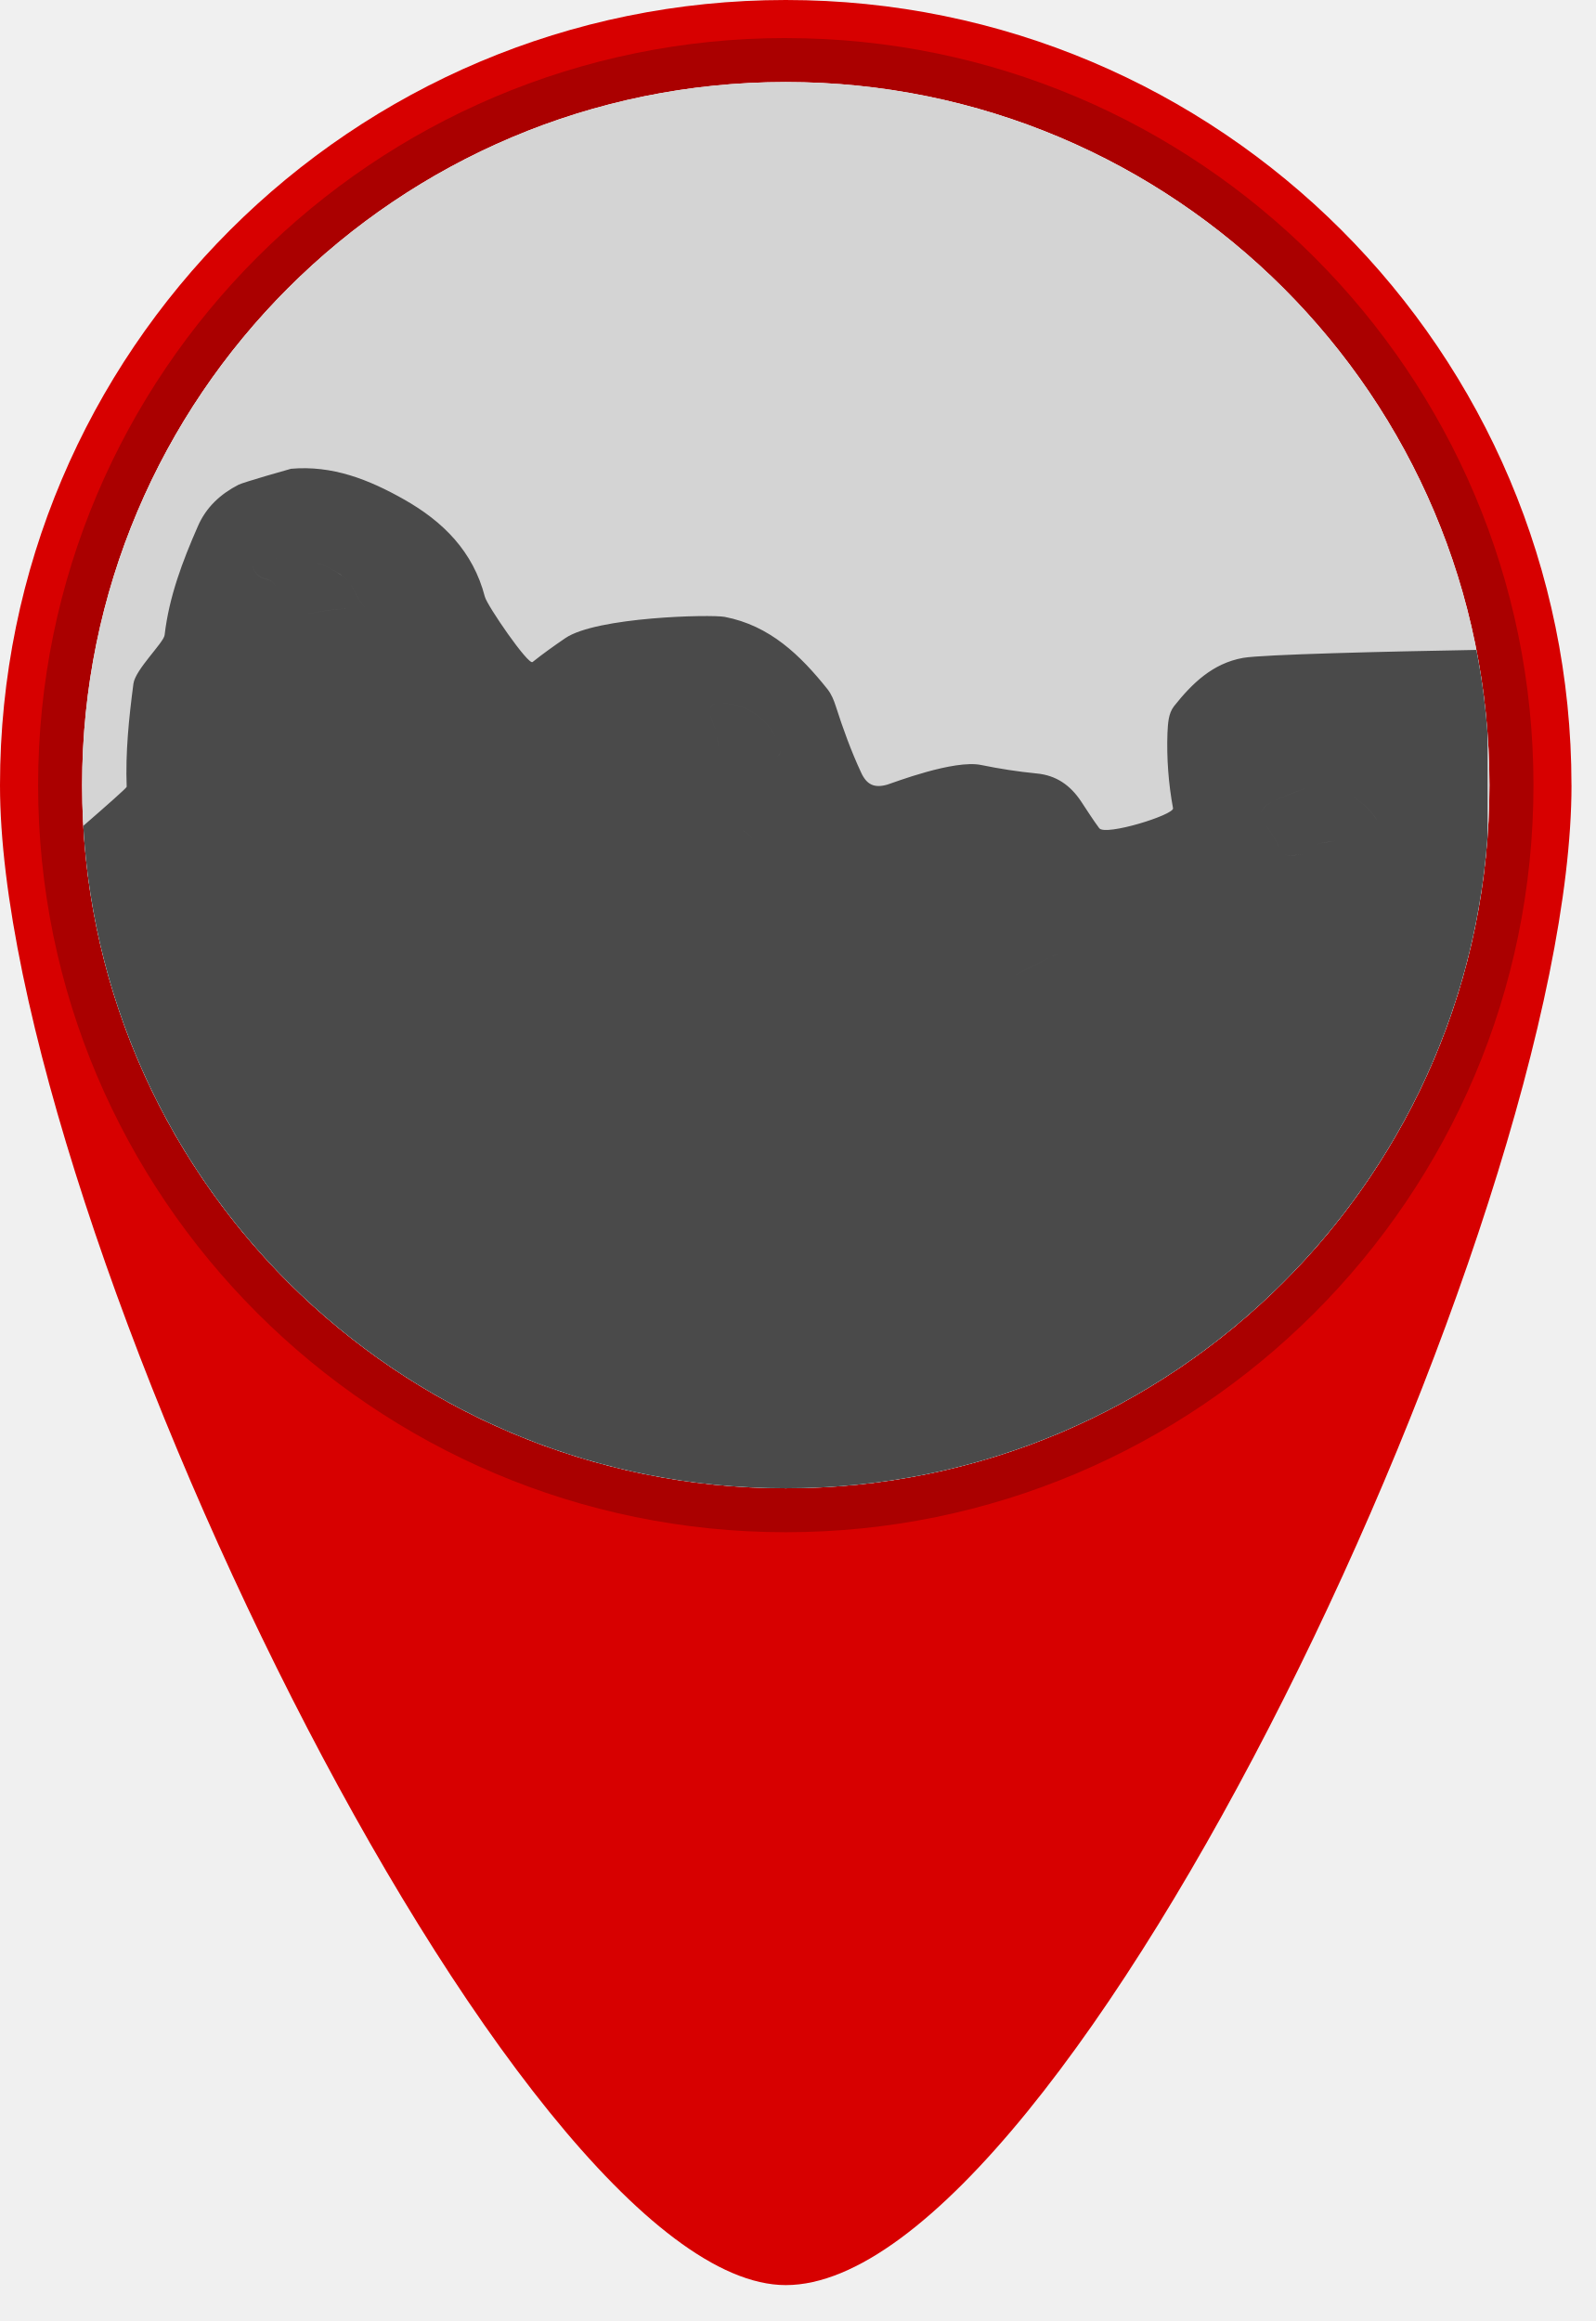
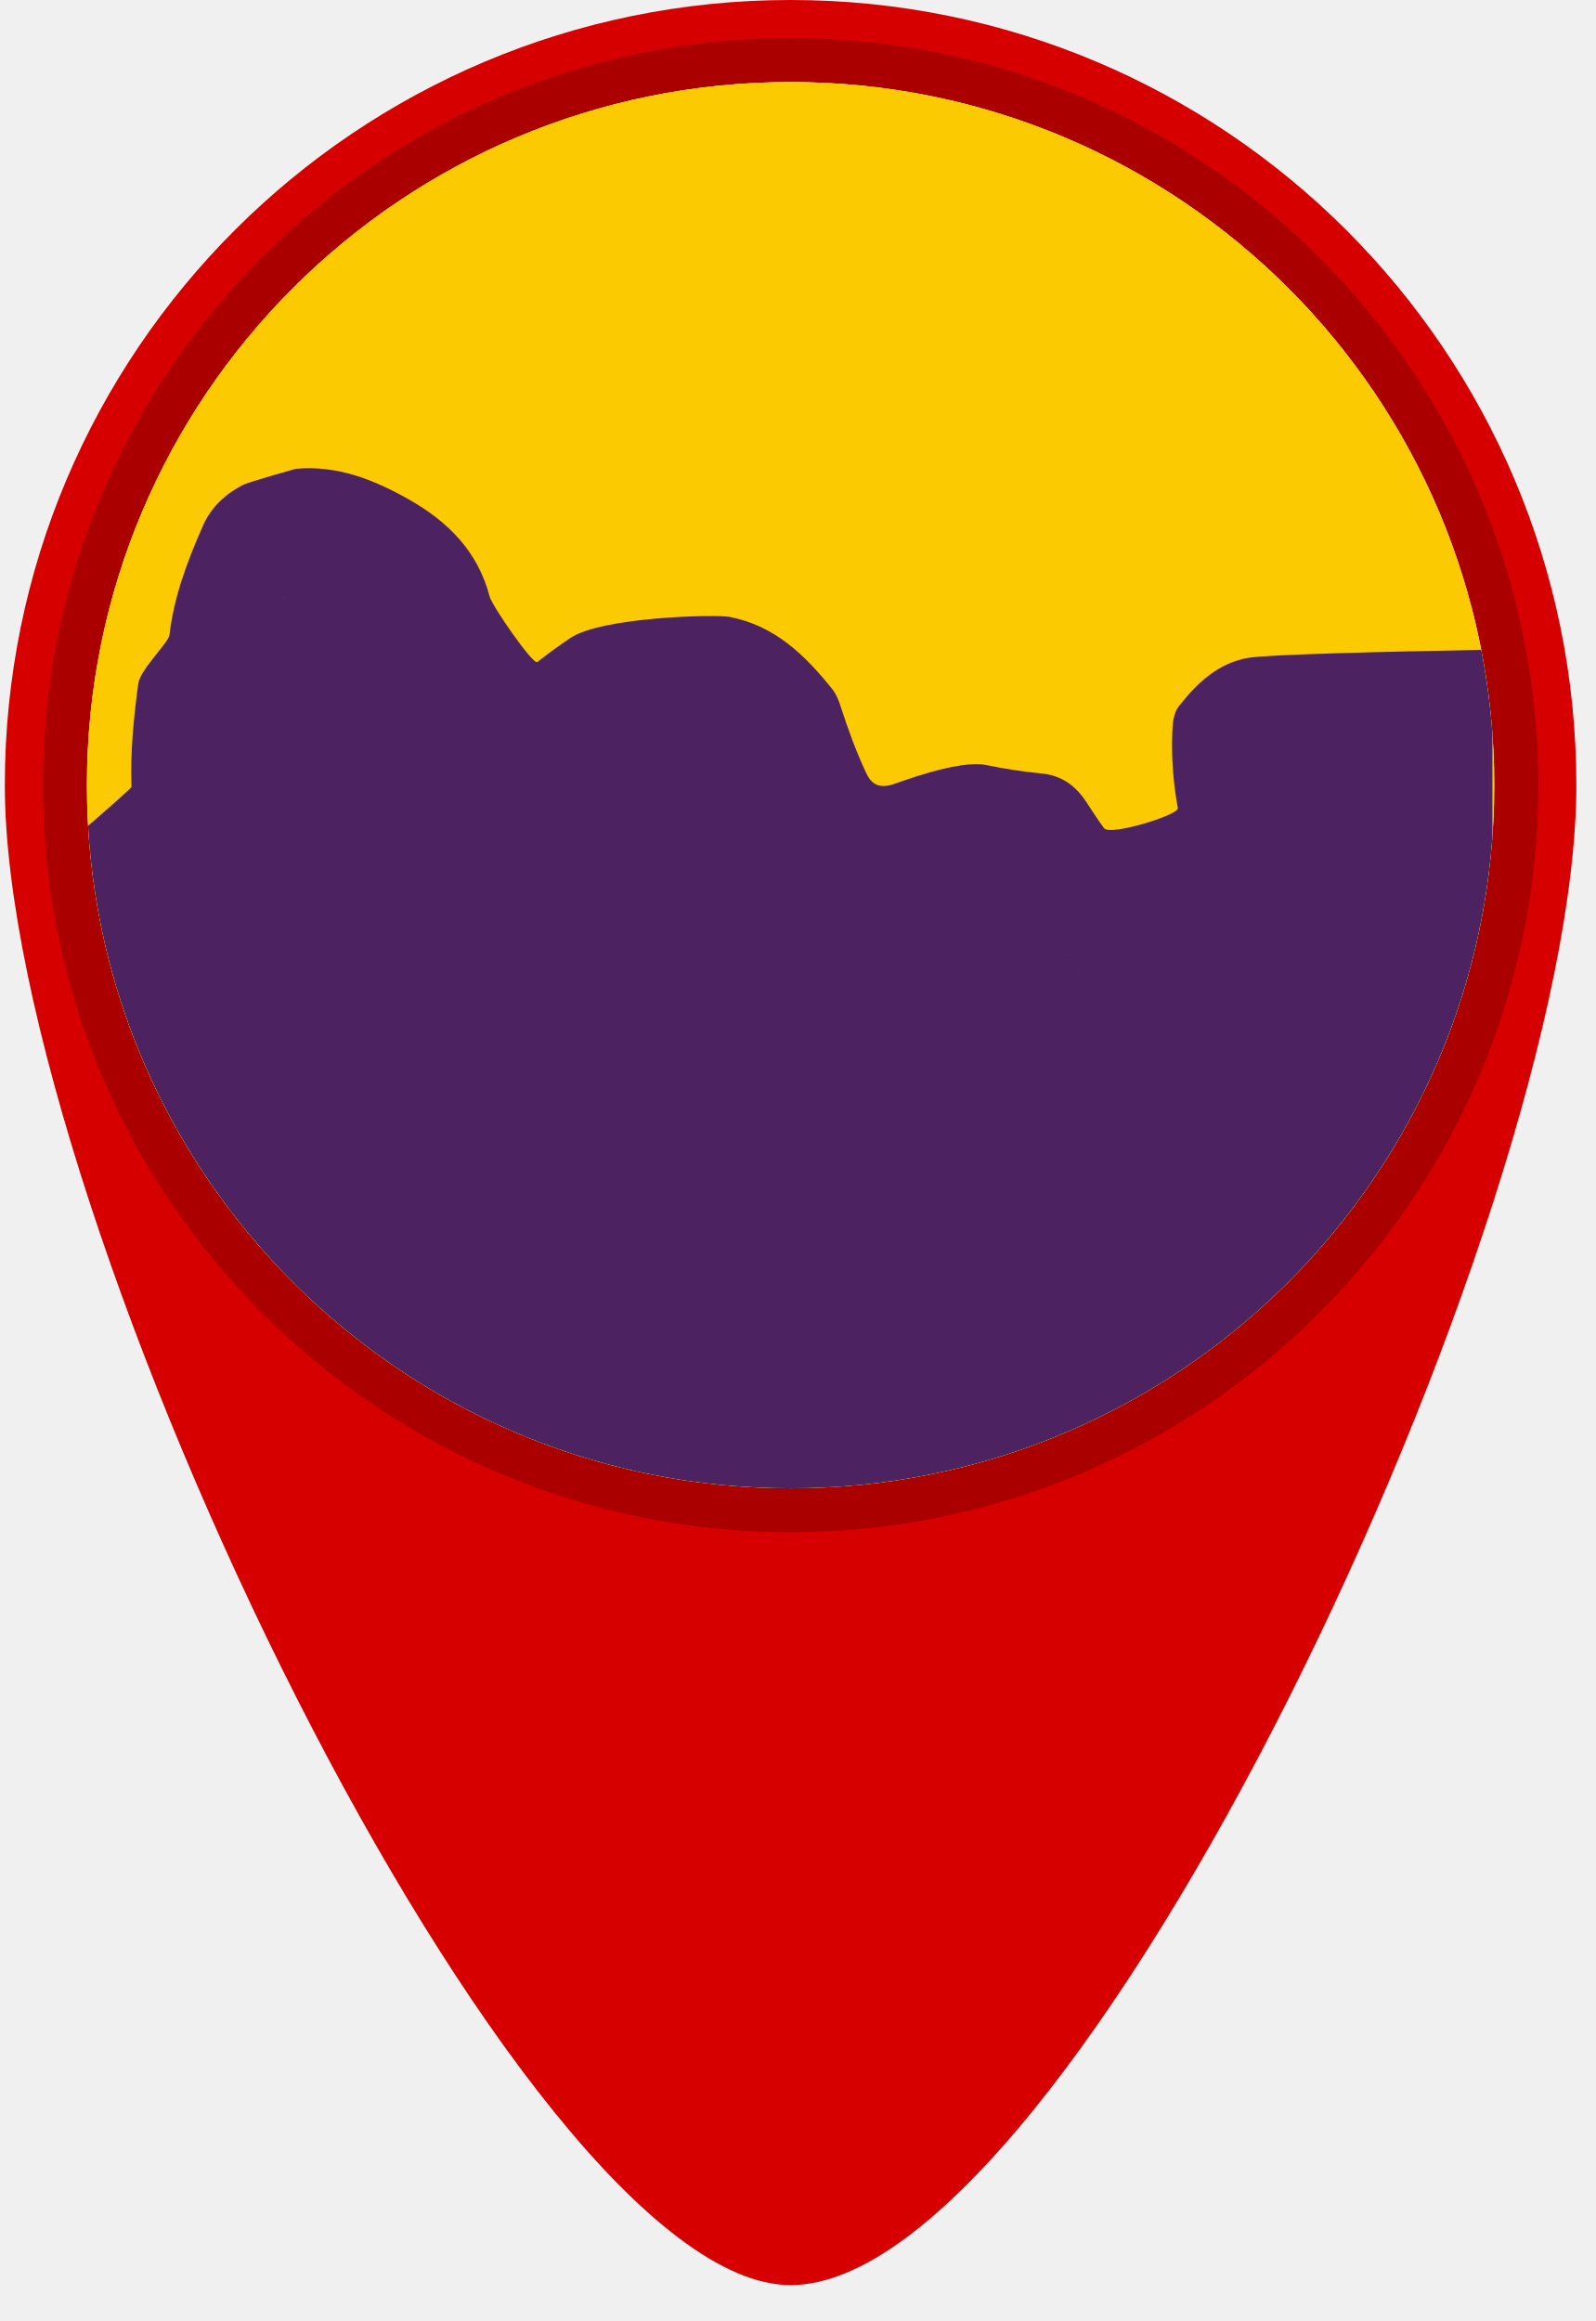
<svg xmlns="http://www.w3.org/2000/svg" width="44" height="64" fill="none">
-   <path d="M43.331 21.65c0 11.957-13.904 41.36-21.665 41.36C14.228 63.01 0 33.607 0 21.65S9.7 0 21.666 0C33.63 0 43.33 9.693 43.33 21.65z" fill="#D70000" />
-   <path d="M21.667 41.644c-11.034 0-20.009-8.97-20.009-19.994 0-11.025 8.976-19.994 20.009-19.994s20.008 8.969 20.008 19.994S32.7 41.644 21.667 41.644z" fill="#fff" />
-   <path d="M21.666 2.262c10.716 0 19.402 8.68 19.402 19.388 0 10.707-8.686 19.388-19.402 19.388-10.715 0-19.402-8.68-19.402-19.388 0-10.708 8.687-19.388 19.402-19.388zm0-1.213c-11.367 0-20.615 9.242-20.615 20.6 0 11.36 9.248 20.601 20.615 20.601 11.368 0 20.616-9.241 20.616-20.6 0-11.36-9.248-20.6-20.616-20.6z" fill="#A00" />
-   <path d="M41.068 21.65c0 10.707-8.686 19.388-19.402 19.388-10.715 0-19.402-8.68-19.402-19.388 0-10.708 8.687-19.388 19.402-19.388 10.716 0 19.402 8.68 19.402 19.388z" fill="#D4D4D4" />
-   <path d="M29.596 26.961c0-.157.008-.258-.003-.354-.025-.29-.126-.358-.409-.294-.064.015-.129.029-.186.061-.376.186-.752.38-1.125.573-.043.021-.1.04-.1.1.003.072.068.086.122.104.186.068.38.118.576.132.144.015.262.068.337.186.133.208.244.233.344-.021a.133.133 0 01.118-.079c.312-.018.387-.193.326-.408zm11.42-3.896c-.725 10.047-9.111 17.973-19.35 17.973-10.338 0-18.787-8.08-19.37-18.265.66-.574 1.197-1.048 1.197-1.077-.036-.952.061-1.898.186-2.843.05-.39.835-1.13.86-1.342.122-1.056.494-2.037.917-3 .226-.522.62-.887 1.121-1.145.133-.068 1.415-.433 1.448-.44 1.142-.1 2.145.297 3.112.844 1.086.613 1.91 1.44 2.232 2.685.065.247 1.197 1.894 1.315 1.8.29-.232.594-.447.902-.658.857-.587 4.013-.659 4.396-.587 1.246.24 2.085 1.056 2.837 1.997.108.14.172.297.226.466.2.623.422 1.235.698 1.829.154.336.365.437.724.333.164-.05 1.838-.698 2.59-.54.501.103 1.01.182 1.519.232.551.05.938.329 1.232.77.165.246.322.5.501.74.169.222 2.067-.368 2.035-.55a9.566 9.566 0 01-.154-2.073c.014-.258.022-.534.179-.738.502-.633 1.068-1.185 1.906-1.335.543-.096 3.953-.176 6.433-.22.148.756.252 1.528.308 2.314v2.83zm-22.363.313c.458.129.92.14 1.382.018-.462-.093-.92-.136-1.382-.018zm1.898-.44c-.018-.015-.042-.022-.064-.036-.699-.415-1.422-.408-2.164-.133a.778.778 0 00-.476.462.55.55 0 00.386-.057c.735-.34 1.466-.337 2.193.025.1.05.258.125.308.025.053-.104-.086-.208-.183-.286zm.939-2.316c-.183-.741-.928-1.278-1.687-1.228-.15.01-.244.057-.208.226-.011.203.086.372.161.544.068.16-.036.408.157.486.17.069.377.04.567.05.114.004.232.008.347-.003a.89.89 0 01.48.09c.054.028.115.096.176.028.043-.054.025-.125.007-.193zm16.467 1.972c-.355-.537-1.164-1.12-1.977-.848-.316.103-.62.229-.917.376-.308.153-.366.325-.172.608.157.225.294.458.422.698.069.125.158.186.366.157.1-.032.311.033.422-.121.13-.18.312-.23.491-.244.305-.028.595-.132.889-.168.265-.032.283-.311.501-.358.043-.007-.003-.071-.025-.1zm-28.21-6.34c-.089-.214-.254-.35-.45-.472-.7-.43-1.44-.48-2.218-.279-.115.032-.13.09-.09.179a.47.47 0 00.348.286c.254.054.312.247.34.459a1.14 1.14 0 01-.007.247c-.032.232.097.318.3.318.09.004.18-.021.27-.032.465-.06.92-.183 1.393-.172.154.004.297.097.473.036-.133-.19-.269-.365-.359-.57zm19.85 10.707c0-.157.007-.258-.004-.354-.025-.29-.126-.358-.409-.294-.064.015-.129.029-.186.061-.376.186-.752.38-1.125.573-.043.021-.1.04-.1.1.003.072.068.086.122.104.186.068.38.118.576.132.144.015.262.068.337.186.133.208.244.233.344-.021a.133.133 0 01.118-.079c.312-.018.387-.193.326-.408zm-8.107-6.34c-.183-.74-.928-1.277-1.687-1.227-.15.01-.244.057-.208.226-.011.204.086.372.161.544.068.16-.036.408.157.486.17.069.377.04.567.05.114.004.232.008.347-.003a.89.89 0 01.48.09c.054.028.115.096.176.028.043-.053.025-.125.007-.193zm-.939 2.317c-.018-.015-.042-.022-.064-.036-.699-.415-1.422-.408-2.164-.132a.778.778 0 00-.476.461.55.55 0 00.386-.057c.735-.34 1.466-.337 2.193.025.1.05.258.125.308.025.053-.104-.086-.208-.183-.286zm-1.898.44c.458.129.92.14 1.382.018-.462-.093-.92-.136-1.382-.018zm-8.906-7.123c-.089-.215-.254-.35-.45-.472-.7-.43-1.44-.48-2.218-.28-.115.032-.13.09-.09.18a.47.47 0 00.348.286c.254.053.312.246.34.458a1.14 1.14 0 01-.007.247c-.032.232.097.318.3.318.09.004.18-.021.27-.032.465-.06.92-.182 1.393-.172.154.004.297.097.473.036-.133-.19-.269-.365-.359-.57zm28.21 6.34c-.355-.538-1.164-1.121-1.977-.85-.316.104-.62.23-.917.377-.308.153-.366.325-.172.608.157.226.294.458.422.698.069.125.158.186.366.158.1-.033.311.032.422-.122.13-.18.312-.23.491-.243.305-.03.595-.133.889-.169.265-.032.283-.311.501-.358.043-.007-.003-.071-.025-.1zM11.8 21.75c-.046.017-.097.032-.14.05-.447.193-.62.146-.913-.247-.032-.04-.057-.083-.093-.115-.37-.372-.473-.394-.924-.136a1.92 1.92 0 01-1.508.2c-.169-.046-.34-.071-.505-.125a1.977 1.977 0 00-1.383.029c-.136.05-.305.157-.405-.065-.097-.214-.025-.515.154-.619.172-.1.355-.175.527-.28.086-.05.222-.107.193-.221-.021-.093-.16-.093-.258-.104-.146-.014-.297-.021-.444-.032-.161-.01-.161-.079-.068-.183.219-.236.512-.308.81-.325.369-.025.741-.008 1.117-.04-.372-.222-.78-.225-1.185-.247-.09-.003-.219.08-.265-.09-.047-.16.096-.168.168-.232.043-.04.107-.06.136-.107.161-.272.355-.476.713-.419.057.01.097-.057.097-.122.007-.09-.05-.136-.122-.168a2.295 2.295 0 00-.781-.222c-.2-.021-.398-.04-.591-.079-.297-.053-.301-.071-.215-.354l.444-1.496a1.99 1.99 0 00.043-.194c.029-.136-.021-.2-.168-.204a3.17 3.17 0 00-.663.075c-.09.018-.168.036-.132-.11.286-1.181.906-1.8 2.11-2.112.02-.004.05.003.075.003a.29.29 0 01.197-.028c.118-.004.233-.011.35-.015h.047c.118-.018.233-.036.351 0a.582.582 0 01.326.09c.52.075 1.032.165 1.494.43.176.1.226.26.211.415-.075.826.276 1.489.77 2.108.119.147.115.34.154.515.094.437.183.874.18 1.325-.004.179-.061.311-.22.415a3.62 3.62 0 00-.504.397c-.2.194-.208.358-.021.563.254.282.526.547.791.819.233.236.362.508.348.845-.011.204-.1.347-.298.412zm10.589.877c-.05.114-.147.15-.254.175-.194.046-.287.165-.301.369-.014.221-.05.443-.075.665-.086.677-.53 1.053-1.215 1.013-.777-.043-1.555-.096-2.332-.14a1.26 1.26 0 00-.419.022c-.376.1-.716.007-1.06-.132-.488-.194-.781-.537-.86-1.06-.054-.358-.111-.72-.097-1.084.018-.398-.075-.795-.003-1.189.018-.096.032-.196.071-.29.076-.193.176-.304.43-.221.691.225 1.386.2 2.074-.04.079.3.061.594-.007.884-.086.369.161.473.408.512.42.072.831.072 1.243-.05.187-.054.33-.315.223-.494a7.662 7.662 0 00-.541-.77c-.108-.136-.276-.103-.416-.05-.193.072-.29.004-.362-.175a1.82 1.82 0 01-.136-.598 1.61 1.61 0 00-.053-.369c-.044-.186-.162-.3-.37-.297-.214.007-.43.011-.644.015-.133 0-.276.035-.394-.004-.416-.129-.781-.057-1.147.23-.043-.201.004-.312.115-.423.426-.412.91-.774 1.218-1.3a.42.42 0 01.344-.211c.473-.04.942-.086 1.4.075.215.072.42.172.573.34.416.444.91.791 1.408 1.131.28.194.437.437.498.766.068.383.165.76.348 1.107.06.114.121.236.286.24.133.003.154.114.172.21a1.92 1.92 0 01-.125 1.142zm2.41.662c.166-.226.28-.487.466-.699.108-.117.215-.19.387-.175.677.058 1.319-.04 1.888-.444.172-.121.305-.096.44.061.098.115.22.204.327.304.308.301.655.527 1.096.588.3.039.487.21.641.472.358.598.688 1.2.767 1.926-.39-.437-.92-.623-1.422-.863-.008-.003-.015-.01-.022-.01-.487-.008-.913-.384-1.433-.201-.287.1-.59-.004-.885.014-.648.04-1.286.122-1.873.54.01-.12.014-.178.025-.235.057-.308-.029-.544-.305-.72-.286-.182-.297-.286-.096-.558zm5.718 4.81c-.15.122-.305.069-.444.004-.942-.422-1.928-.29-2.905-.236a1.002 1.002 0 00-.466.154.626.626 0 00-.269.716c.097.304.39.376.573.11.208-.31.53-.39.828-.408.344-.017.705-.067 1.05.104.16.083.372.058.558.093.104.022.222.047.187.204-.033.136-.104.197-.248.176-.394-.065-.784-.136-1.186-.111-.178.01-.354.04-.562.129.527.146 1.021.104 1.501.168.394.054.777.476.756.874-.018.254-.168.379-.44.332-.502-.086-.993-.26-1.52-.207-.197.021-.393.025-.594.035a1.133 1.133 0 01-1.171-.826c-.058-.194-.208-.29-.362-.408-.61-.484-1.222-.97-1.59-1.683a.724.724 0 00-.047-.09c-.143-.282-.42-.547-.373-.87.061-.432.301-.819.545-1.184.114-.175.265-.236.45-.06.112.107.248.171.33.321.087.162.27.194.441.14.487-.147.967-.168 1.462.004.39.136.713.017.942-.337.028-.05.072-.093.11-.136.38-.397.739-.23.986.172.029.046.05.104.064.157.076.269.255.401.53.39.165-.007.28.065.373.197.162.24.394.416.591.623.427.437.38 1.081-.1 1.453zm8.733-2.197c-.272.368-.458.784-.673 1.185-.05.093-.093.19-.143.29-.094-.086-.086-.204-.14-.294-.111-.19-.247-.207-.387-.036-.036.043-.079.097-.086.147-.029.361-.23.701-.154 1.078.064.304-.157.48-.333.65-.143.137-.219-.114-.362-.135-.086.172-.193.326-.433.2-.086-.046-.147.026-.208.09-.147.157-.641.225-.813.1-.111-.079-.018-.193-.014-.293 0-.04.021-.09-.026-.108-.021-.01-.06.004-.09.015-.06.028-.12.157-.175.085-.078-.118-.258-.2-.226-.365.05-.24.097-.494.32-.658.046-.033.103-.06.139-.104.315-.365.62-.741 1.046-1.006-.44.057-.874.079-1.268.294-.13.068-.316.204-.401.071-.097-.154.118-.261.232-.347.283-.211.599-.35.968-.326l.347-.01c.133 0 .265-.004.394-.004h.05c.018-.068-.028-.079-.082-.093-.53-.122-1.06-.147-1.59.036-.09.032-.223.15-.287.04-.08-.133-.08-.33.057-.438.258-.196.44-.472.71-.655.128-.09.21-.24.404-.254.194-.014.358.047.53.108.23.082.455.182.695.279-.14-.33-.616-.655-.988-.705-.262-.04-.516-.104-.735.136-.053.06-.204.046-.311.05-.312.01-.627.01-.942.021-.283.007-.327-.032-.28-.311.097-.616.3-1.2.627-1.736.079-.129.046-.183-.032-.308-.19-.315-.42-.219-.674-.147-.272.079-.505.24-.741.373-.061-.08-.032-.133-.015-.187.054-.157.126-.307.162-.468.207-.967.86-1.583 1.63-2.127a1.935 1.935 0 011.182-.365c.404.004.81-.004 1.21.082.548.122.878.577.817 1.128-.025.24-.01.48.01.72.051.522.43.808.8 1.084.11.082.15.165.172.272.107.555.222 1.106.361 1.654a1.5 1.5 0 01-.254 1.292zm-3.27-4.156c-.316.104-.62.229-.917.376-.308.154-.366.325-.172.608.157.226.294.458.422.698.069.125.158.186.366.158.1-.033.311.032.422-.122.13-.18.312-.229.491-.243.305-.03.595-.133.889-.169.265-.032.283-.311.501-.358.043-.007-.003-.071-.025-.1-.355-.537-1.164-1.12-1.977-.848zm-6.387 4.86c-.025-.289-.126-.357-.409-.293-.064.015-.129.03-.186.061-.376.187-.752.38-1.125.573-.043.021-.1.04-.1.1.003.072.068.086.122.104.186.068.38.118.576.132.144.015.262.069.337.187.133.207.244.232.344-.022a.133.133 0 01.118-.079c.312-.017.387-.193.326-.408 0-.157.008-.257-.003-.354zm-9.79-7.212c-.15.01-.244.058-.208.226-.011.204.086.372.16.544.07.16-.035.408.158.487.169.068.377.04.567.05.114.003.232.007.347-.004a.89.89 0 01.48.09c.053.028.115.096.175.028.044-.053.026-.125.008-.193-.183-.741-.928-1.278-1.688-1.228zm.748 3.544c-.018-.014-.043-.022-.064-.036-.699-.415-1.422-.408-2.164-.132a.778.778 0 00-.476.461.55.55 0 00.386-.057c.735-.34 1.466-.337 2.193.025.1.05.258.125.308.025.053-.104-.086-.207-.183-.286zm-1.898.44c.458.129.92.14 1.382.018-.462-.093-.92-.136-1.382-.018zm-9.357-7.595c-.698-.43-1.44-.48-2.217-.28-.115.032-.13.09-.09.18a.47.47 0 00.348.286c.254.053.311.246.34.458a1.14 1.14 0 01-.007.247c-.032.232.096.318.3.318.09.004.18-.021.27-.032.465-.06.92-.182 1.393-.172.154.004.297.097.473.036-.133-.19-.27-.365-.359-.57-.09-.214-.254-.35-.451-.472z" fill="#4A4A4A" />
+   <path d="M43.464 21.65c0 11.957-13.905 41.36-21.665 41.36C14.36 63.01.133 33.608.133 21.65S9.833 0 21.799 0c11.965 0 21.665 9.693 21.665 21.65z" fill="#D70000" />
+   <path d="M21.8 41.644c-11.034 0-20.009-8.97-20.009-19.994 0-11.025 8.976-19.994 20.008-19.994 11.034 0 20.009 8.969 20.009 19.994s-8.975 19.994-20.009 19.994z" fill="#fff" />
+   <path d="M21.799 2.262c10.715 0 19.402 8.68 19.402 19.388 0 10.707-8.686 19.388-19.402 19.388-10.715 0-19.402-8.68-19.402-19.388 0-10.708 8.686-19.388 19.402-19.388zm0-1.213c-11.367 0-20.615 9.242-20.615 20.6 0 11.36 9.248 20.601 20.615 20.601 11.367 0 20.616-9.241 20.616-20.6 0-11.36-9.249-20.6-20.616-20.6z" fill="#A00" />
+   <path d="M41.2 21.65c0 10.707-8.686 19.388-19.401 19.388-10.716 0-19.403-8.68-19.403-19.388 0-10.708 8.687-19.388 19.403-19.388 10.715 0 19.402 8.68 19.402 19.388z" fill="#FBCA00" />
+   <path d="M29.73 26.961c0-.157.006-.258-.004-.354-.025-.29-.126-.358-.409-.294-.064.015-.129.029-.186.061-.376.186-.752.38-1.125.573-.043.021-.1.04-.1.1.003.072.068.086.122.104.186.068.38.118.576.132.143.015.262.069.337.187.133.207.244.232.344-.022a.133.133 0 01.118-.079c.312-.017.387-.193.326-.408zm11.42-3.899c-.725 10.048-9.111 17.976-19.351 17.976-10.339 0-18.787-8.08-19.37-18.266.66-.573 1.197-1.047 1.197-1.076-.036-.953.06-1.898.186-2.843.05-.39.835-1.13.86-1.342.122-1.056.494-2.037.917-3 .226-.522.62-.887 1.121-1.145.133-.068 1.415-.433 1.448-.44 1.142-.1 2.145.297 3.112.844 1.086.613 1.91 1.44 2.232 2.685.065.247 1.196 1.893 1.315 1.8.29-.232.594-.447.902-.658.857-.587 4.013-.659 4.396-.587 1.246.24 2.085 1.056 2.837 1.997.107.14.172.297.225.466.201.623.423 1.235.7 1.829.153.336.364.436.723.333.164-.05 1.837-.698 2.59-.54.501.103 1.01.182 1.518.232.552.05.939.329 1.233.77.165.246.322.5.501.74.169.222 2.067-.369 2.035-.551a9.545 9.545 0 01-.154-2.073c.014-.257.021-.533.18-.737.5-.633 1.066-1.185 1.905-1.335.543-.096 3.952-.176 6.433-.22.148.757.252 1.53.309 2.317v2.824zm-22.364.316c.458.129.92.14 1.382.018-.462-.093-.92-.136-1.382-.018zm1.898-.44c-.018-.015-.043-.022-.064-.036-.699-.415-1.422-.408-2.164-.132a.778.778 0 00-.476.461.55.55 0 00.386-.057c.735-.34 1.466-.337 2.193.025.1.05.258.125.308.025.053-.104-.086-.208-.183-.286zm.939-2.316c-.183-.741-.928-1.278-1.688-1.228-.15.01-.243.057-.207.226-.011.203.086.372.161.544.068.16-.036.408.158.486.168.068.376.04.565.05.115.004.233.008.348-.003a.887.887 0 01.48.09c.054.028.115.096.176.028.042-.054.025-.125.007-.193zm16.467 1.972c-.355-.537-1.164-1.12-1.977-.848-.316.104-.62.229-.918.376-.307.153-.365.325-.172.608.158.226.294.458.423.698.068.125.158.186.366.158.1-.033.311.032.422-.122.13-.18.312-.23.491-.243.305-.03.595-.133.888-.169.266-.032.283-.311.502-.358.043-.007-.004-.071-.025-.1zm-28.21-6.34c-.09-.214-.254-.35-.451-.472-.699-.43-1.44-.48-2.217-.279-.115.032-.13.09-.09.18.068.15.183.253.348.286.254.053.311.246.34.458.007.082.003.164-.007.247-.033.232.096.318.3.318.09.004.18-.021.27-.032.465-.06.92-.182 1.393-.172.154.004.297.097.473.036-.133-.19-.27-.365-.359-.57zm19.85 10.707c0-.157.006-.258-.004-.354-.025-.29-.126-.358-.409-.294-.064.015-.129.029-.186.061-.376.186-.752.38-1.125.573-.043.021-.1.04-.1.1.003.072.068.086.122.104.186.068.38.118.576.132.143.015.262.069.337.187.133.207.244.232.344-.022a.133.133 0 01.118-.079c.312-.017.387-.193.326-.408zm-8.107-6.34c-.183-.74-.928-1.277-1.688-1.227-.15.01-.243.058-.207.226-.011.204.086.372.161.544.068.16-.036.408.158.486.168.068.376.04.565.05.115.004.233.008.348-.003a.887.887 0 01.48.09c.054.028.115.096.176.028.042-.053.025-.125.007-.193zm-.939 2.317c-.018-.014-.043-.022-.064-.036-.699-.415-1.422-.408-2.164-.132a.778.778 0 00-.476.461.55.55 0 00.386-.057c.735-.34 1.466-.337 2.193.025.1.05.258.125.308.025.053-.104-.086-.207-.183-.286zm-1.898.44c.458.129.92.14 1.382.018-.462-.093-.92-.136-1.382-.018zM9.88 16.255c-.09-.215-.254-.35-.451-.472-.699-.43-1.44-.48-2.217-.28-.115.033-.13.09-.09.18.068.15.183.253.348.286.254.053.311.247.34.458a1.2 1.2 0 01-.007.247c-.033.232.096.318.3.318.09.004.18-.021.27-.032.465-.06.92-.182 1.393-.172.154.004.297.097.473.036-.133-.19-.27-.365-.359-.569zm28.21 6.34c-.355-.538-1.164-1.121-1.977-.85-.316.105-.62.23-.918.377-.307.154-.365.325-.172.608.158.226.294.458.423.698.068.125.158.186.366.158.1-.033.311.032.422-.122.13-.18.312-.23.491-.243.305-.03.595-.133.888-.169.266-.032.283-.311.502-.358.043-.007-.004-.071-.025-.1zm-26.157-.845c-.046.017-.097.032-.14.05-.447.193-.62.146-.913-.247-.033-.04-.058-.083-.093-.115-.37-.372-.473-.393-.925-.136a1.92 1.92 0 01-1.508.2c-.168-.046-.34-.071-.505-.125a1.977 1.977 0 00-1.382.029c-.136.05-.305.157-.405-.065-.097-.214-.025-.515.154-.619.172-.1.355-.175.527-.28.086-.05.222-.107.193-.221-.021-.093-.161-.093-.258-.104-.147-.014-.297-.021-.444-.032-.161-.01-.161-.079-.068-.183.218-.236.512-.308.81-.326.368-.024.741-.006 1.117-.039-.372-.222-.78-.225-1.186-.247-.09-.003-.218.079-.265-.09-.046-.16.097-.168.169-.232.043-.04.107-.06.136-.107.161-.272.355-.477.713-.419.057.01.097-.058.097-.122.007-.09-.05-.136-.122-.168a2.294 2.294 0 00-.781-.222c-.2-.021-.398-.04-.591-.079-.298-.053-.301-.071-.215-.354l.444-1.496a1.99 1.99 0 00.043-.194c.029-.136-.021-.2-.168-.204a3.177 3.177 0 00-.663.075c-.09.018-.169.036-.133-.11.287-1.182.907-1.8 2.11-2.112.022-.004.05.003.075.003a.287.287 0 01.197-.028c.119-.004.233-.011.352-.015h.046c.118-.018.233-.036.351 0a.583.583 0 01.326.09c.52.075 1.031.164 1.494.43.175.1.225.26.211.415-.075.826.276 1.488.77 2.108.118.146.115.34.154.515.093.437.183.874.18 1.325-.004.179-.062.311-.22.415-.178.118-.35.25-.504.397-.2.194-.208.358-.022.562.255.283.527.548.792.82.233.236.362.508.348.845-.011.204-.1.347-.298.411zm10.589.877c-.05.114-.147.15-.255.175-.193.046-.286.165-.3.369-.015.222-.05.443-.076.665-.086.677-.53 1.053-1.214 1.014-.777-.044-1.555-.097-2.332-.14a1.26 1.26 0 00-.42.021c-.375.1-.716.008-1.06-.132-.487-.194-.78-.537-.86-1.06-.053-.358-.11-.72-.096-1.084.018-.398-.075-.795-.004-1.189.019-.096.033-.196.072-.29.075-.193.176-.304.43-.221.691.225 1.386.2 2.074-.04.079.3.061.594-.007.884-.086.37.161.473.408.512.42.072.831.072 1.243-.05.187-.054.33-.315.222-.494a7.616 7.616 0 00-.54-.77c-.108-.136-.276-.103-.416-.05-.193.072-.29.004-.362-.175a1.813 1.813 0 01-.136-.598 1.606 1.606 0 00-.054-.369c-.043-.186-.161-.3-.368-.296-.216.007-.43.01-.645.014-.133 0-.276.035-.394-.004-.416-.129-.781-.057-1.147.23-.043-.201.004-.312.115-.423.426-.412.91-.773 1.218-1.3a.42.42 0 01.344-.21c.472-.04.942-.087 1.4.075.215.071.42.171.573.34.416.443.91.79 1.408 1.13.28.194.437.438.498.767.068.383.165.759.348 1.106.06.114.121.236.286.24.133.003.154.114.172.21.072.395.036.774-.125 1.143zm2.41.662c.165-.226.28-.487.466-.698.108-.118.215-.19.387-.176.677.058 1.319-.04 1.888-.444.172-.121.304-.096.44.061.097.115.22.204.326.305.308.3.656.526 1.097.587.3.04.487.21.64.472.36.598.689 1.2.768 1.926-.391-.437-.921-.623-1.423-.863-.007-.003-.014-.01-.021-.01-.487-.008-.914-.384-1.433-.2-.287.1-.591-.005-.885.014-.648.039-1.286.121-1.873.54.01-.122.014-.179.025-.236.057-.308-.029-.544-.305-.72-.286-.182-.297-.286-.096-.558zm5.718 4.81c-.15.122-.305.069-.444.004-.942-.422-1.928-.29-2.906-.236a1 1 0 00-.465.154.625.625 0 00-.269.716c.097.304.39.376.573.11.208-.31.53-.39.828-.407.343-.018.705-.068 1.05.104.16.082.372.057.558.093.104.021.222.046.186.203-.032.137-.104.197-.247.176-.394-.064-.784-.136-1.186-.111a1.58 1.58 0 00-.562.129c.527.146 1.02.104 1.501.168.394.054.777.476.756.874-.018.254-.169.379-.44.332-.502-.086-.993-.26-1.52-.207-.197.021-.394.025-.594.035a1.133 1.133 0 01-1.172-.826c-.057-.194-.207-.29-.361-.408-.61-.484-1.222-.97-1.591-1.683a.673.673 0 00-.046-.09c-.144-.282-.42-.547-.373-.87.06-.432.3-.819.545-1.184.114-.175.264-.236.45-.06.112.107.248.171.33.321.086.162.27.194.441.14.487-.147.967-.168 1.462.004.39.136.712.017.942-.337.028-.05.071-.093.11-.136.38-.397.739-.23.986.172a.61.61 0 01.064.157c.076.269.255.401.53.39.165-.007.28.065.373.197.161.24.394.416.591.623.427.437.38 1.081-.1 1.453zm8.733-2.197c-.272.369-.458.784-.673 1.184-.05.094-.093.19-.144.29-.093-.085-.086-.204-.14-.293-.11-.19-.247-.207-.386-.036-.036.043-.079.097-.086.147-.029.362-.23.702-.154 1.078.064.304-.158.48-.333.651-.144.136-.219-.114-.362-.136-.086.172-.194.326-.433.2-.086-.046-.147.026-.208.09-.147.157-.641.225-.813.1-.111-.078-.018-.193-.015-.293 0-.04.022-.09-.025-.108-.021-.01-.06.004-.09.015-.06.028-.121.157-.175.086-.079-.118-.258-.2-.225-.366.05-.24.096-.494.318-.658.047-.032.104-.061.14-.104.315-.365.62-.74 1.046-1.006-.44.058-.874.079-1.268.294-.13.068-.315.204-.401.071-.097-.154.118-.261.232-.347.283-.211.599-.35.968-.326l.347-.01c.133 0 .265-.004.394-.004h.05c.018-.068-.028-.079-.082-.093-.53-.122-1.06-.147-1.59.036-.09.032-.223.15-.287.04-.079-.133-.079-.33.057-.437.258-.197.44-.473.71-.655.128-.09.21-.24.404-.255.194-.014.358.047.53.108.23.082.455.182.695.279-.14-.33-.616-.655-.988-.705-.262-.04-.516-.104-.735.136-.054.06-.204.046-.311.05-.312.01-.627.01-.943.021-.283.007-.325-.032-.279-.311.097-.616.3-1.2.627-1.736.079-.129.046-.183-.033-.308-.19-.315-.418-.219-.673-.147-.272.079-.505.24-.741.373-.061-.08-.033-.133-.015-.187.054-.157.126-.308.161-.468.208-.967.86-1.583 1.63-2.127a1.935 1.935 0 011.182-.365c.405.004.81-.004 1.211.082.548.122.878.577.817 1.128-.025.24-.01.48.01.72.051.522.43.808.8 1.084.11.082.15.165.172.272.107.555.222 1.106.361 1.654.118.45.029.902-.254 1.292zm-3.27-4.156c-.316.104-.62.23-.918.376-.307.154-.365.326-.172.608.158.226.294.458.423.698.068.126.158.186.366.158.1-.032.311.032.422-.122.13-.179.312-.23.491-.243.305-.029.595-.133.888-.169.266-.032.283-.311.502-.358.043-.007-.004-.071-.025-.1-.355-.537-1.164-1.12-1.977-.848zm-6.387 4.861c-.025-.29-.126-.358-.409-.293-.064.014-.129.028-.186.06-.376.187-.752.38-1.125.573-.043.022-.1.04-.1.1.003.072.068.086.122.104.186.068.38.118.576.133.143.014.262.068.337.186.133.207.244.232.344-.022a.134.134 0 01.118-.079c.312-.017.387-.193.326-.407 0-.158.007-.258-.003-.355zm-9.79-7.213c-.151.011-.244.058-.208.226-.011.204.086.372.161.544.068.16-.036.408.158.487.168.067.376.04.565.05.115.003.233.007.348-.004a.886.886 0 01.48.09c.054.028.115.096.176.028.042-.053.025-.125.007-.193-.183-.741-.928-1.278-1.688-1.228zm.748 3.544c-.018-.014-.043-.021-.064-.036-.699-.415-1.422-.408-2.164-.132a.778.778 0 00-.476.462.55.55 0 00.386-.058c.735-.34 1.466-.336 2.193.025.1.05.258.125.308.025.053-.104-.086-.207-.183-.286zm-1.898.44c.458.13.92.14 1.382.018-.462-.093-.92-.136-1.382-.018zm-9.357-7.595c-.699-.43-1.44-.48-2.217-.28-.115.033-.13.09-.09.18.068.15.183.253.348.286.254.053.311.247.34.458a1.2 1.2 0 01-.007.247c-.033.232.096.318.3.318.09.004.18-.021.27-.032.465-.06.92-.182 1.393-.172.154.004.297.097.473.036-.133-.19-.27-.365-.359-.569-.09-.215-.254-.35-.451-.472z" fill="#4C2260" />
</svg>
